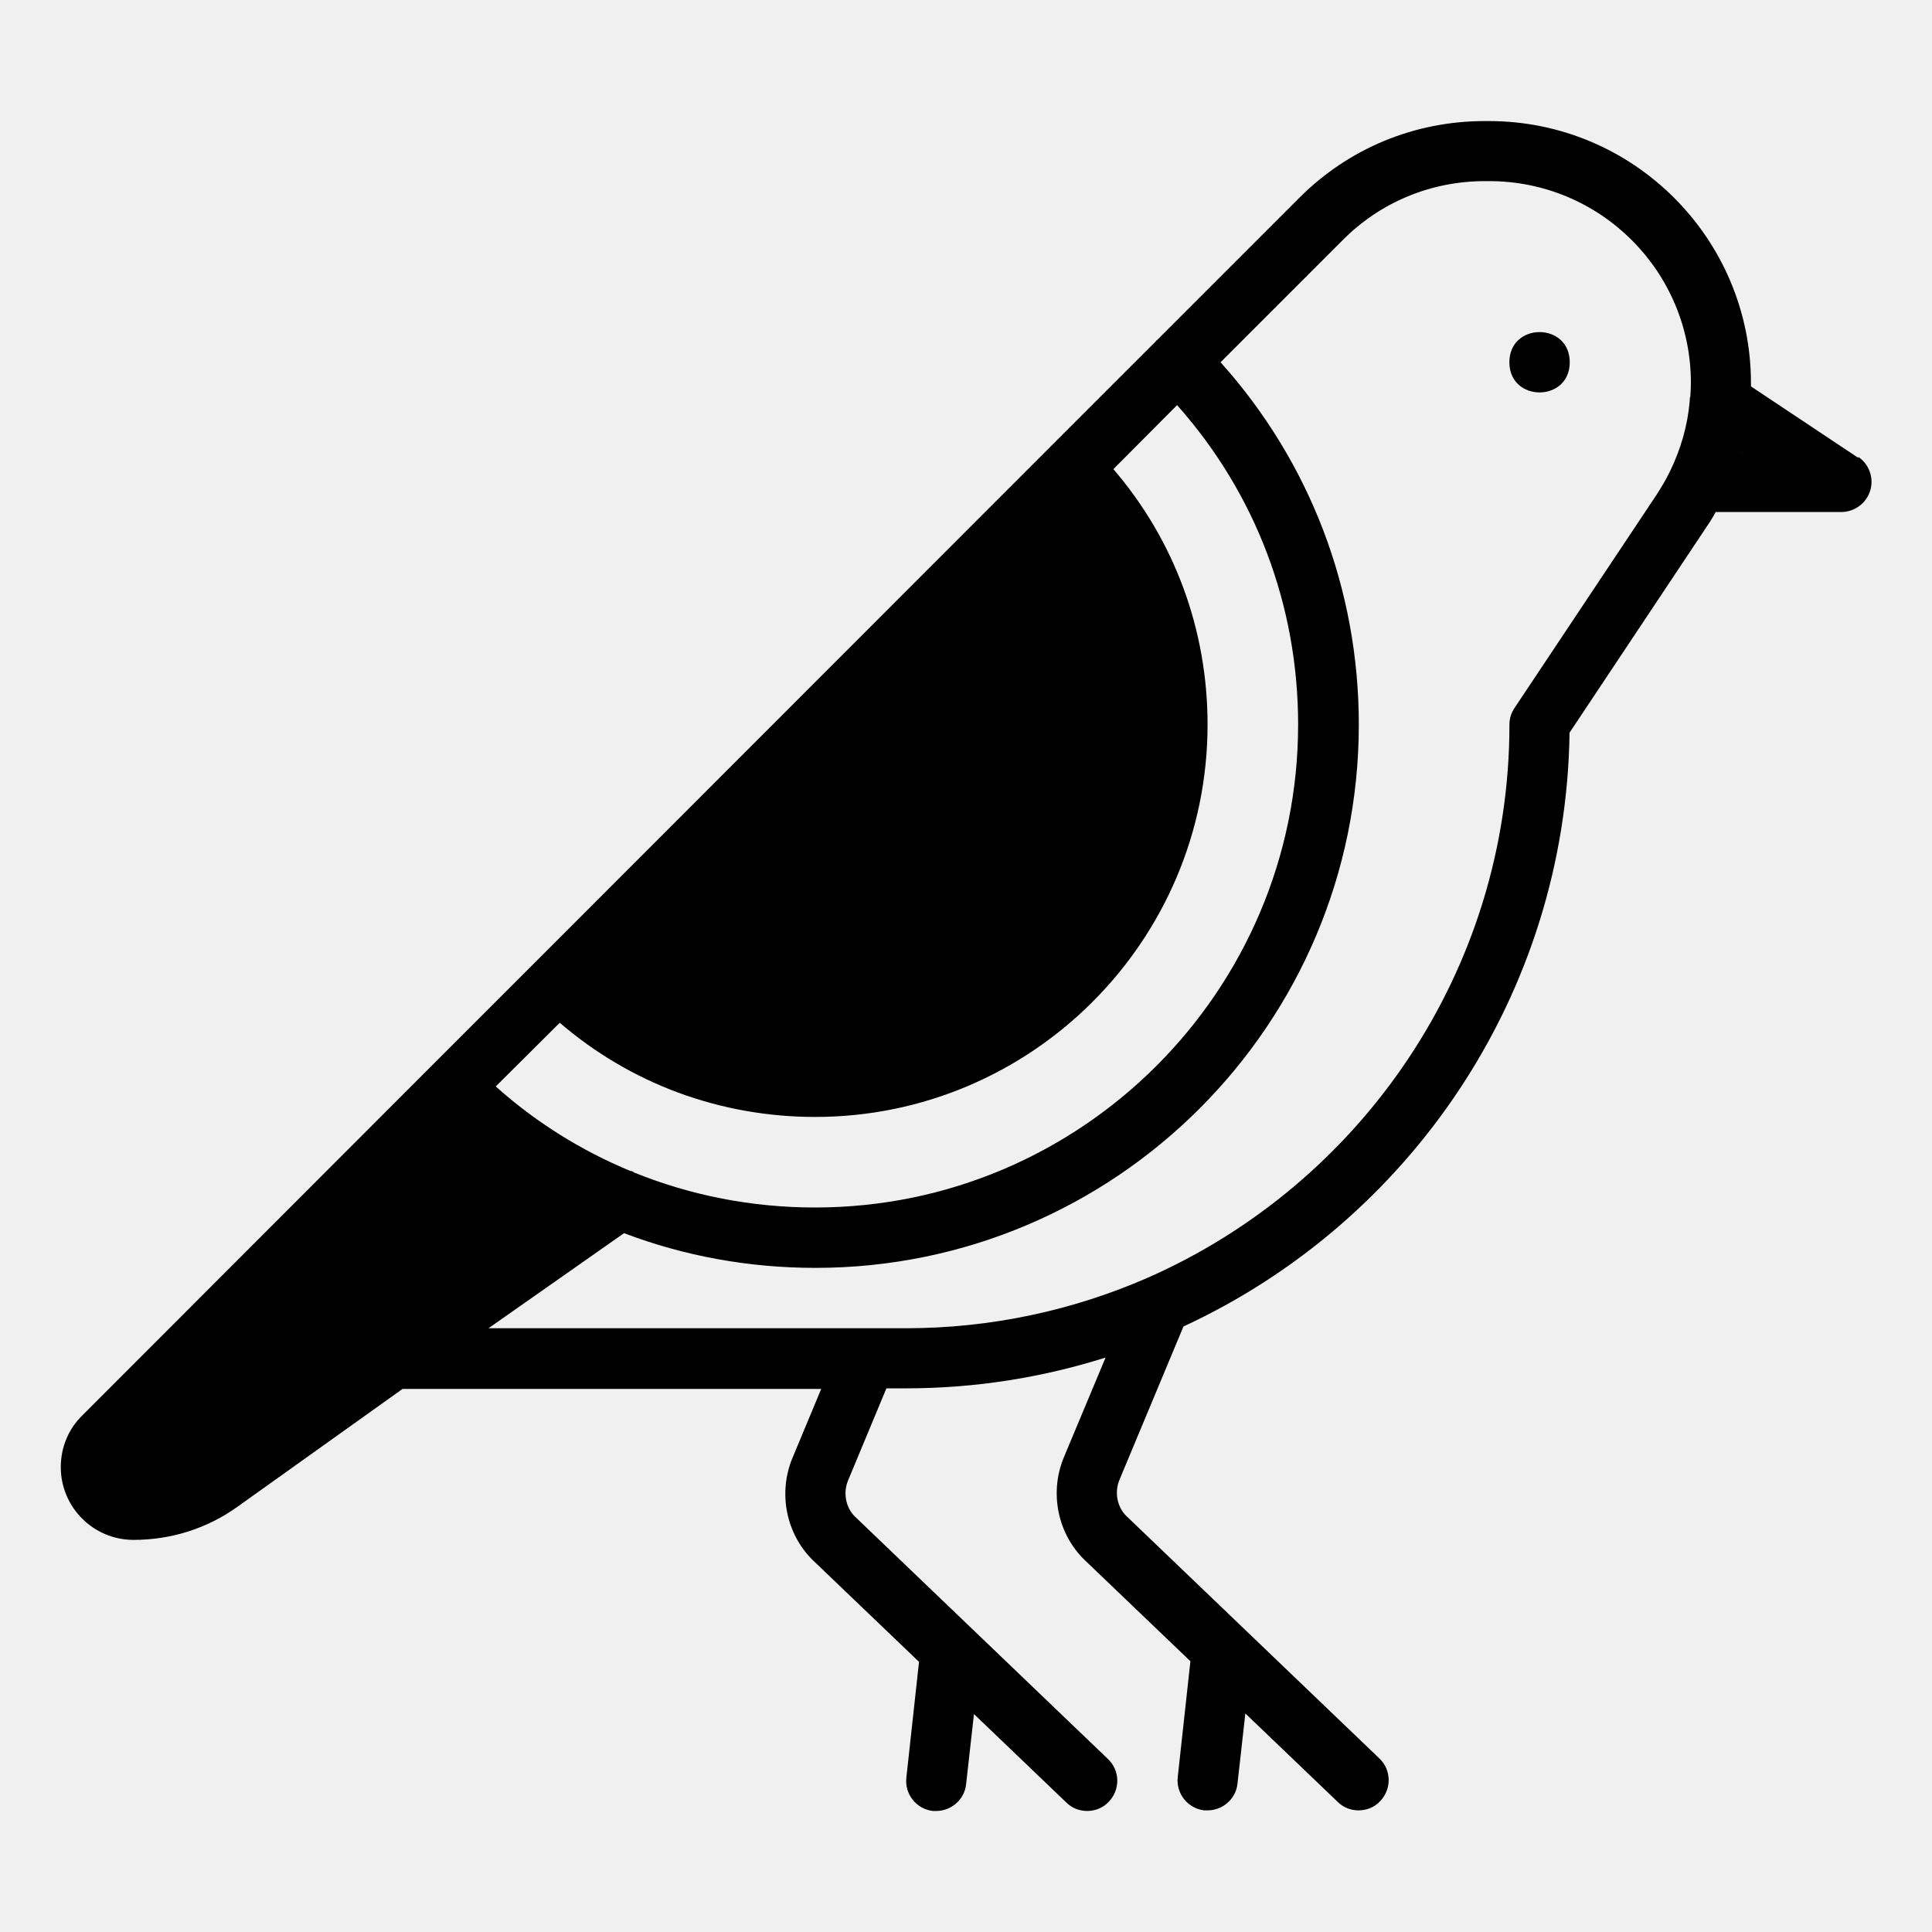
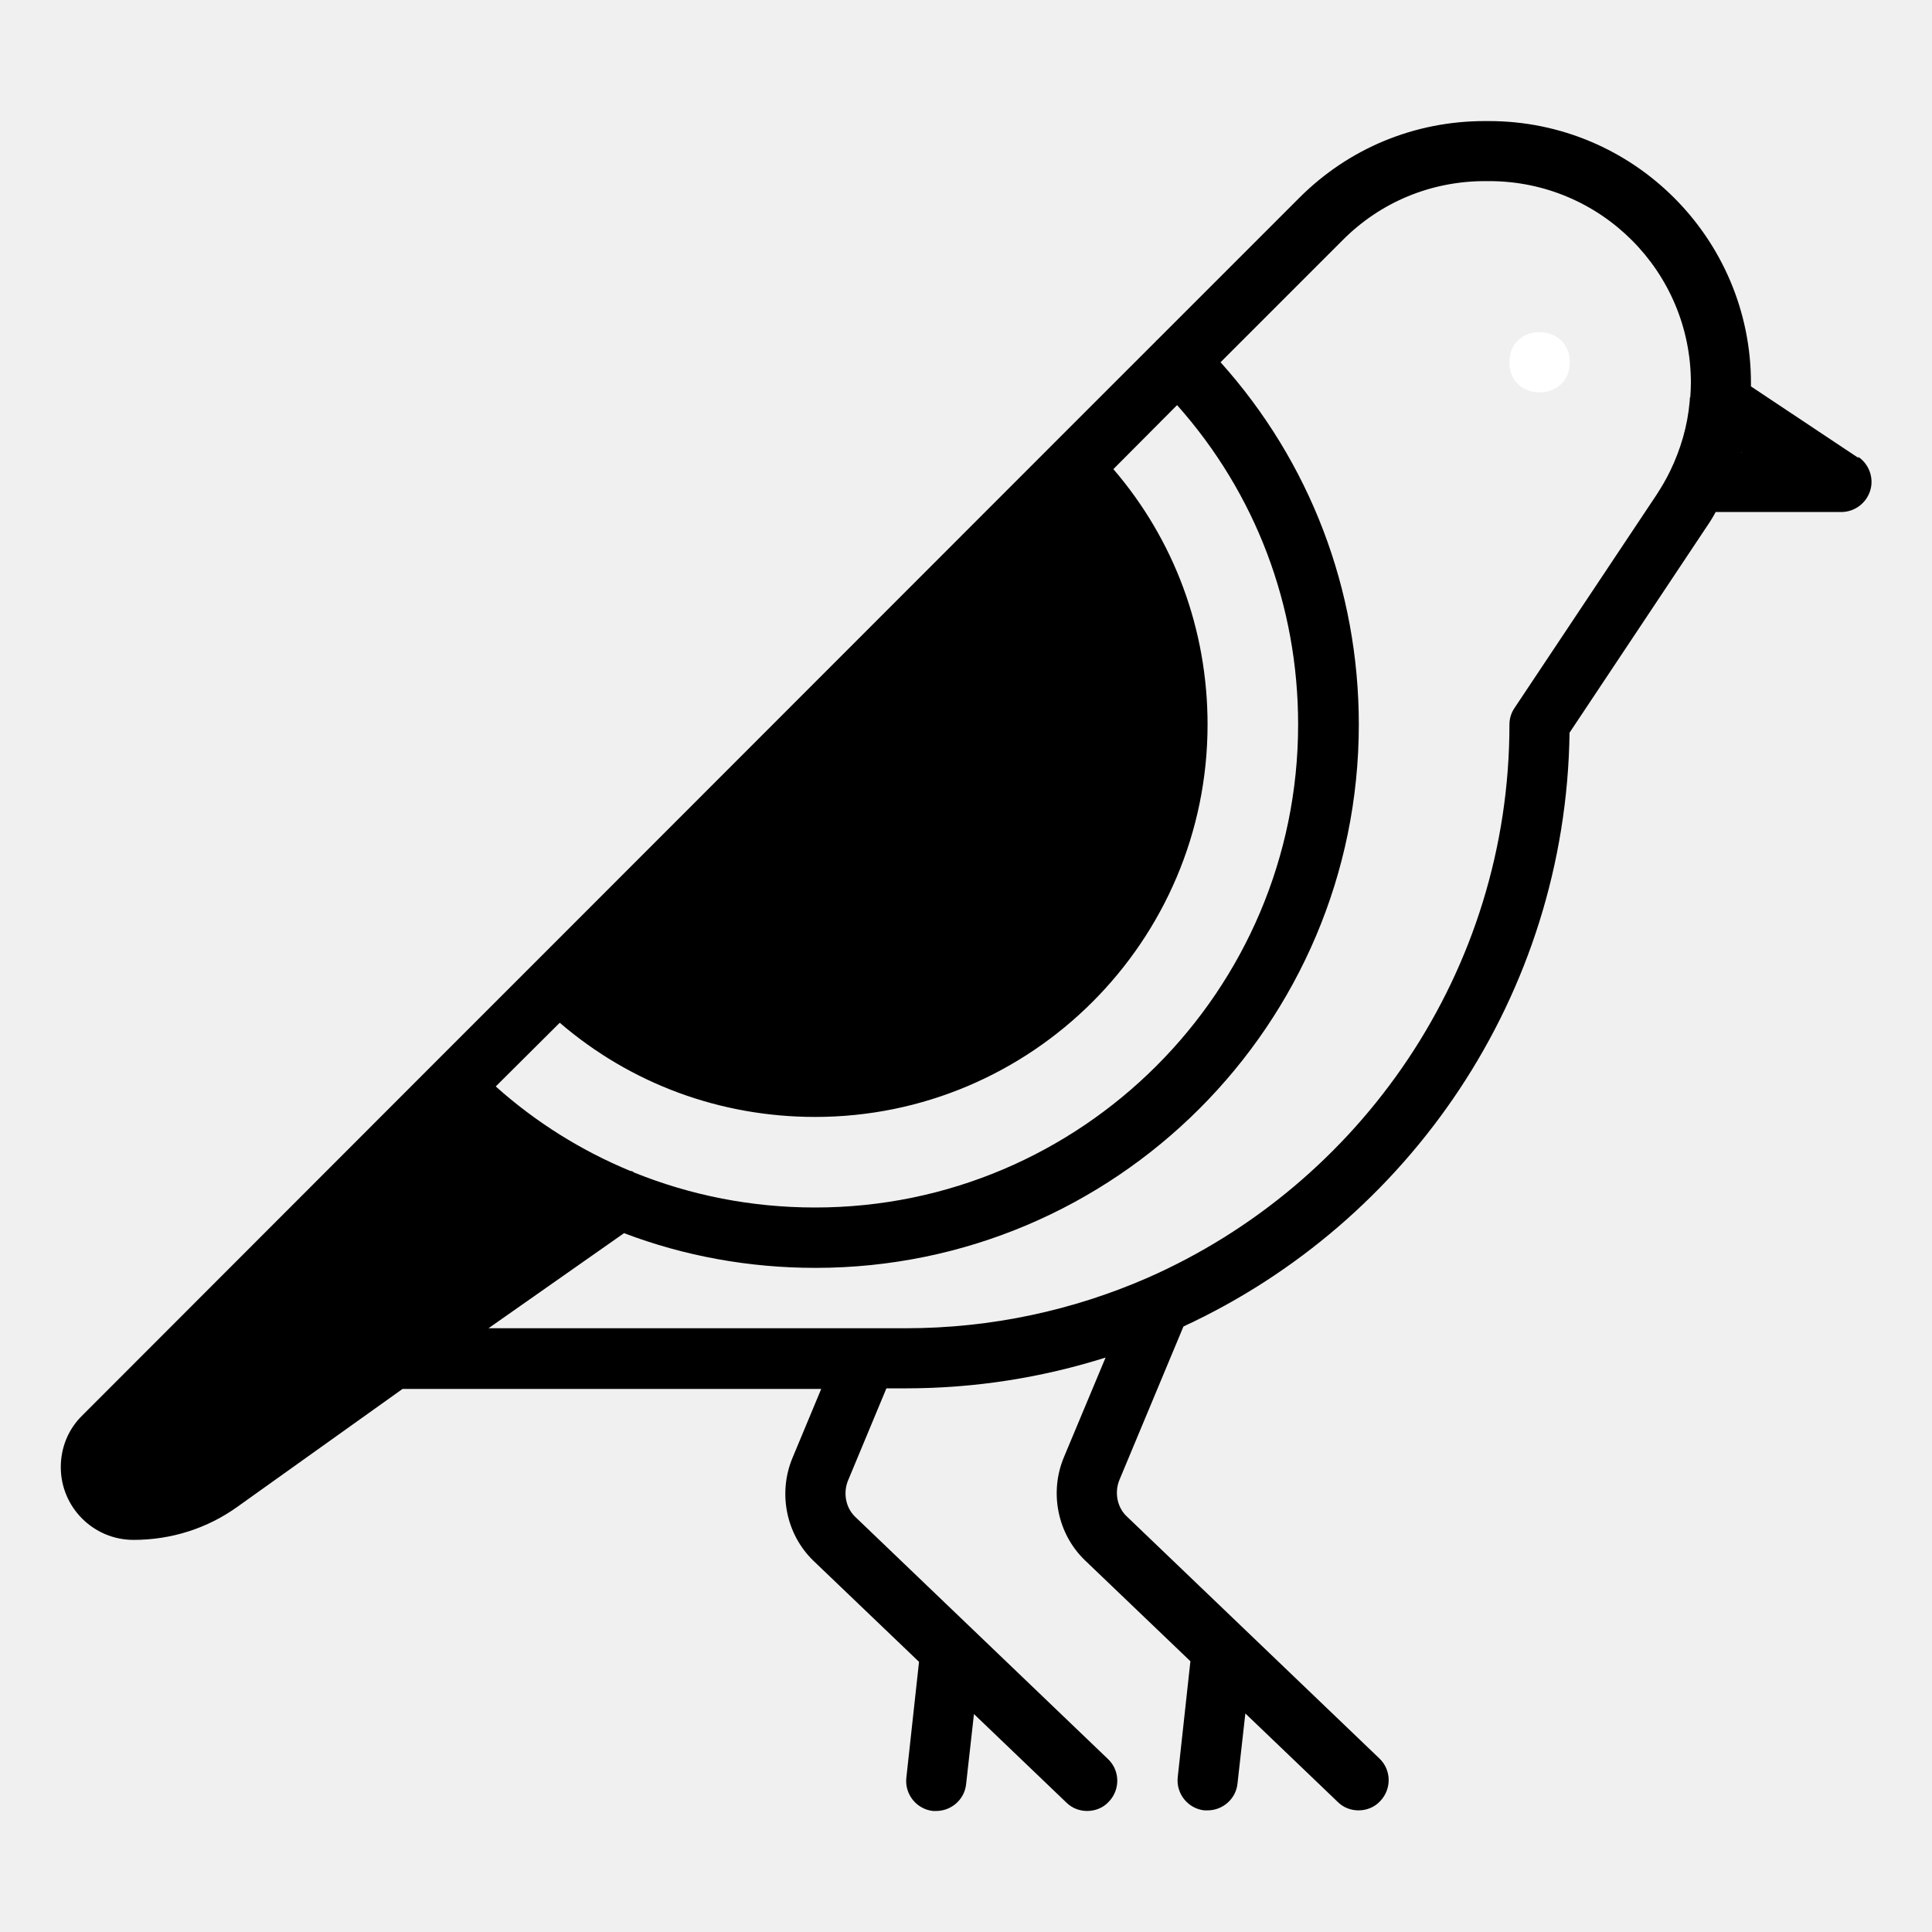
<svg xmlns="http://www.w3.org/2000/svg" width="1200pt" height="1200pt" version="1.1" viewBox="0 0 1200 1200" fill="currentColor">
  <path d="m1154.3 284.44-66.75-44.438v-2.062c0-89.812-72.938-162.74-162.74-162.74h-2.625c-43.5 0-84.375 16.875-115.12 47.625l-88.5 88.5h-0.188l-0.188 0.375-65.812 65.812-317.81 318-67.688 67.688-215.81 216c-8.625 8.438-13.312 19.875-13.312 32.062 0 24.938 20.25 45.188 45.188 45.188 23.438 0 45.938-7.125 64.875-20.812l102.19-72.938h260.06l-17.812 42.75c-9.188 21.938-3.938 47.625 12.938 63.938l65.625 62.812-7.875 72c-1.125 10.312 6.375 19.5 16.5 20.625h2.062c9.375 0 17.625-7.125 18.562-16.688l4.875-43.5 57.375 54.938c3.562 3.562 8.25 5.25 12.938 5.25 4.875 0 9.938-1.875 13.5-5.812 7.125-7.5 6.938-19.312-0.562-26.438l-157.13-150.56c-5.812-5.625-7.5-14.812-4.312-22.5l23.812-57.188h12c43.312 0 84.938-6.75 124.13-19.125l-25.875 61.875c-9.188 21.938-3.938 47.625 12.938 63.938l65.625 62.812-7.875 72c-1.125 10.312 6.375 19.5 16.5 20.625h2.062c9.375 0 17.625-7.125 18.562-16.688l4.875-43.5 57.375 54.938c3.562 3.562 8.25 5.25 12.938 5.25 4.875 0 9.938-1.875 13.5-5.812 7.125-7.5 6.938-19.312-0.562-26.438l-157.13-150.56c-5.812-5.625-7.5-14.812-4.312-22.5l39.75-95.25c139.87-64.688 237.56-205.5 239.81-368.81l85.125-127.87c2.062-3 3.938-6 5.625-9.188h78c8.25 0 15.562-5.438 18-13.312s-0.75-16.5-7.5-21zm-806.63 350.81c44.062 37.875 99.75 58.5 158.63 58.5 134.44 0 243.74-109.31 243.74-243.74 0-58.875-20.625-114.56-58.5-158.63l39.562-39.75c48.75 54.75 75.188 124.5 75.188 198.37 0 165.37-134.63 300-300 300-39.375 0-77.25-7.5-112.5-21.75-0.562-0.562-1.312-0.938-2.25-0.938-30.375-12.562-58.688-30.188-83.625-52.5zm702-388.5s-0.188 1.688-0.188 2.625c-1.312 15.188-5.625 29.812-12.188 43.312-2.438 5.062-5.25 9.75-8.25 14.438l-88.312 132.56c-2.062 3-3.188 6.562-3.188 10.312 0 153.37-92.625 285.56-224.81 343.69-45.938 20.062-96.75 31.312-150.19 31.312h-259.13l84.188-59.062c37.5 14.25 77.625 21.562 118.88 21.562 186.19 0 337.5-151.31 337.5-337.5 0-83.812-30.375-163.13-85.875-225l75.75-75.75c23.625-23.812 55.125-36.75 88.5-36.75h2.625c69.188 0 125.26 56.062 125.26 125.26 0 3-0.188 6-0.375 9zm31.875 34.5v-0.188h0.375z" />
-   <path d="m975 225c0 24.984-37.5 24.984-37.5 0s37.5-24.984 37.5 0" />
+   <path fill="white" d="m975 225c0 24.984-37.5 24.984-37.5 0s37.5-24.984 37.5 0" />
</svg>
